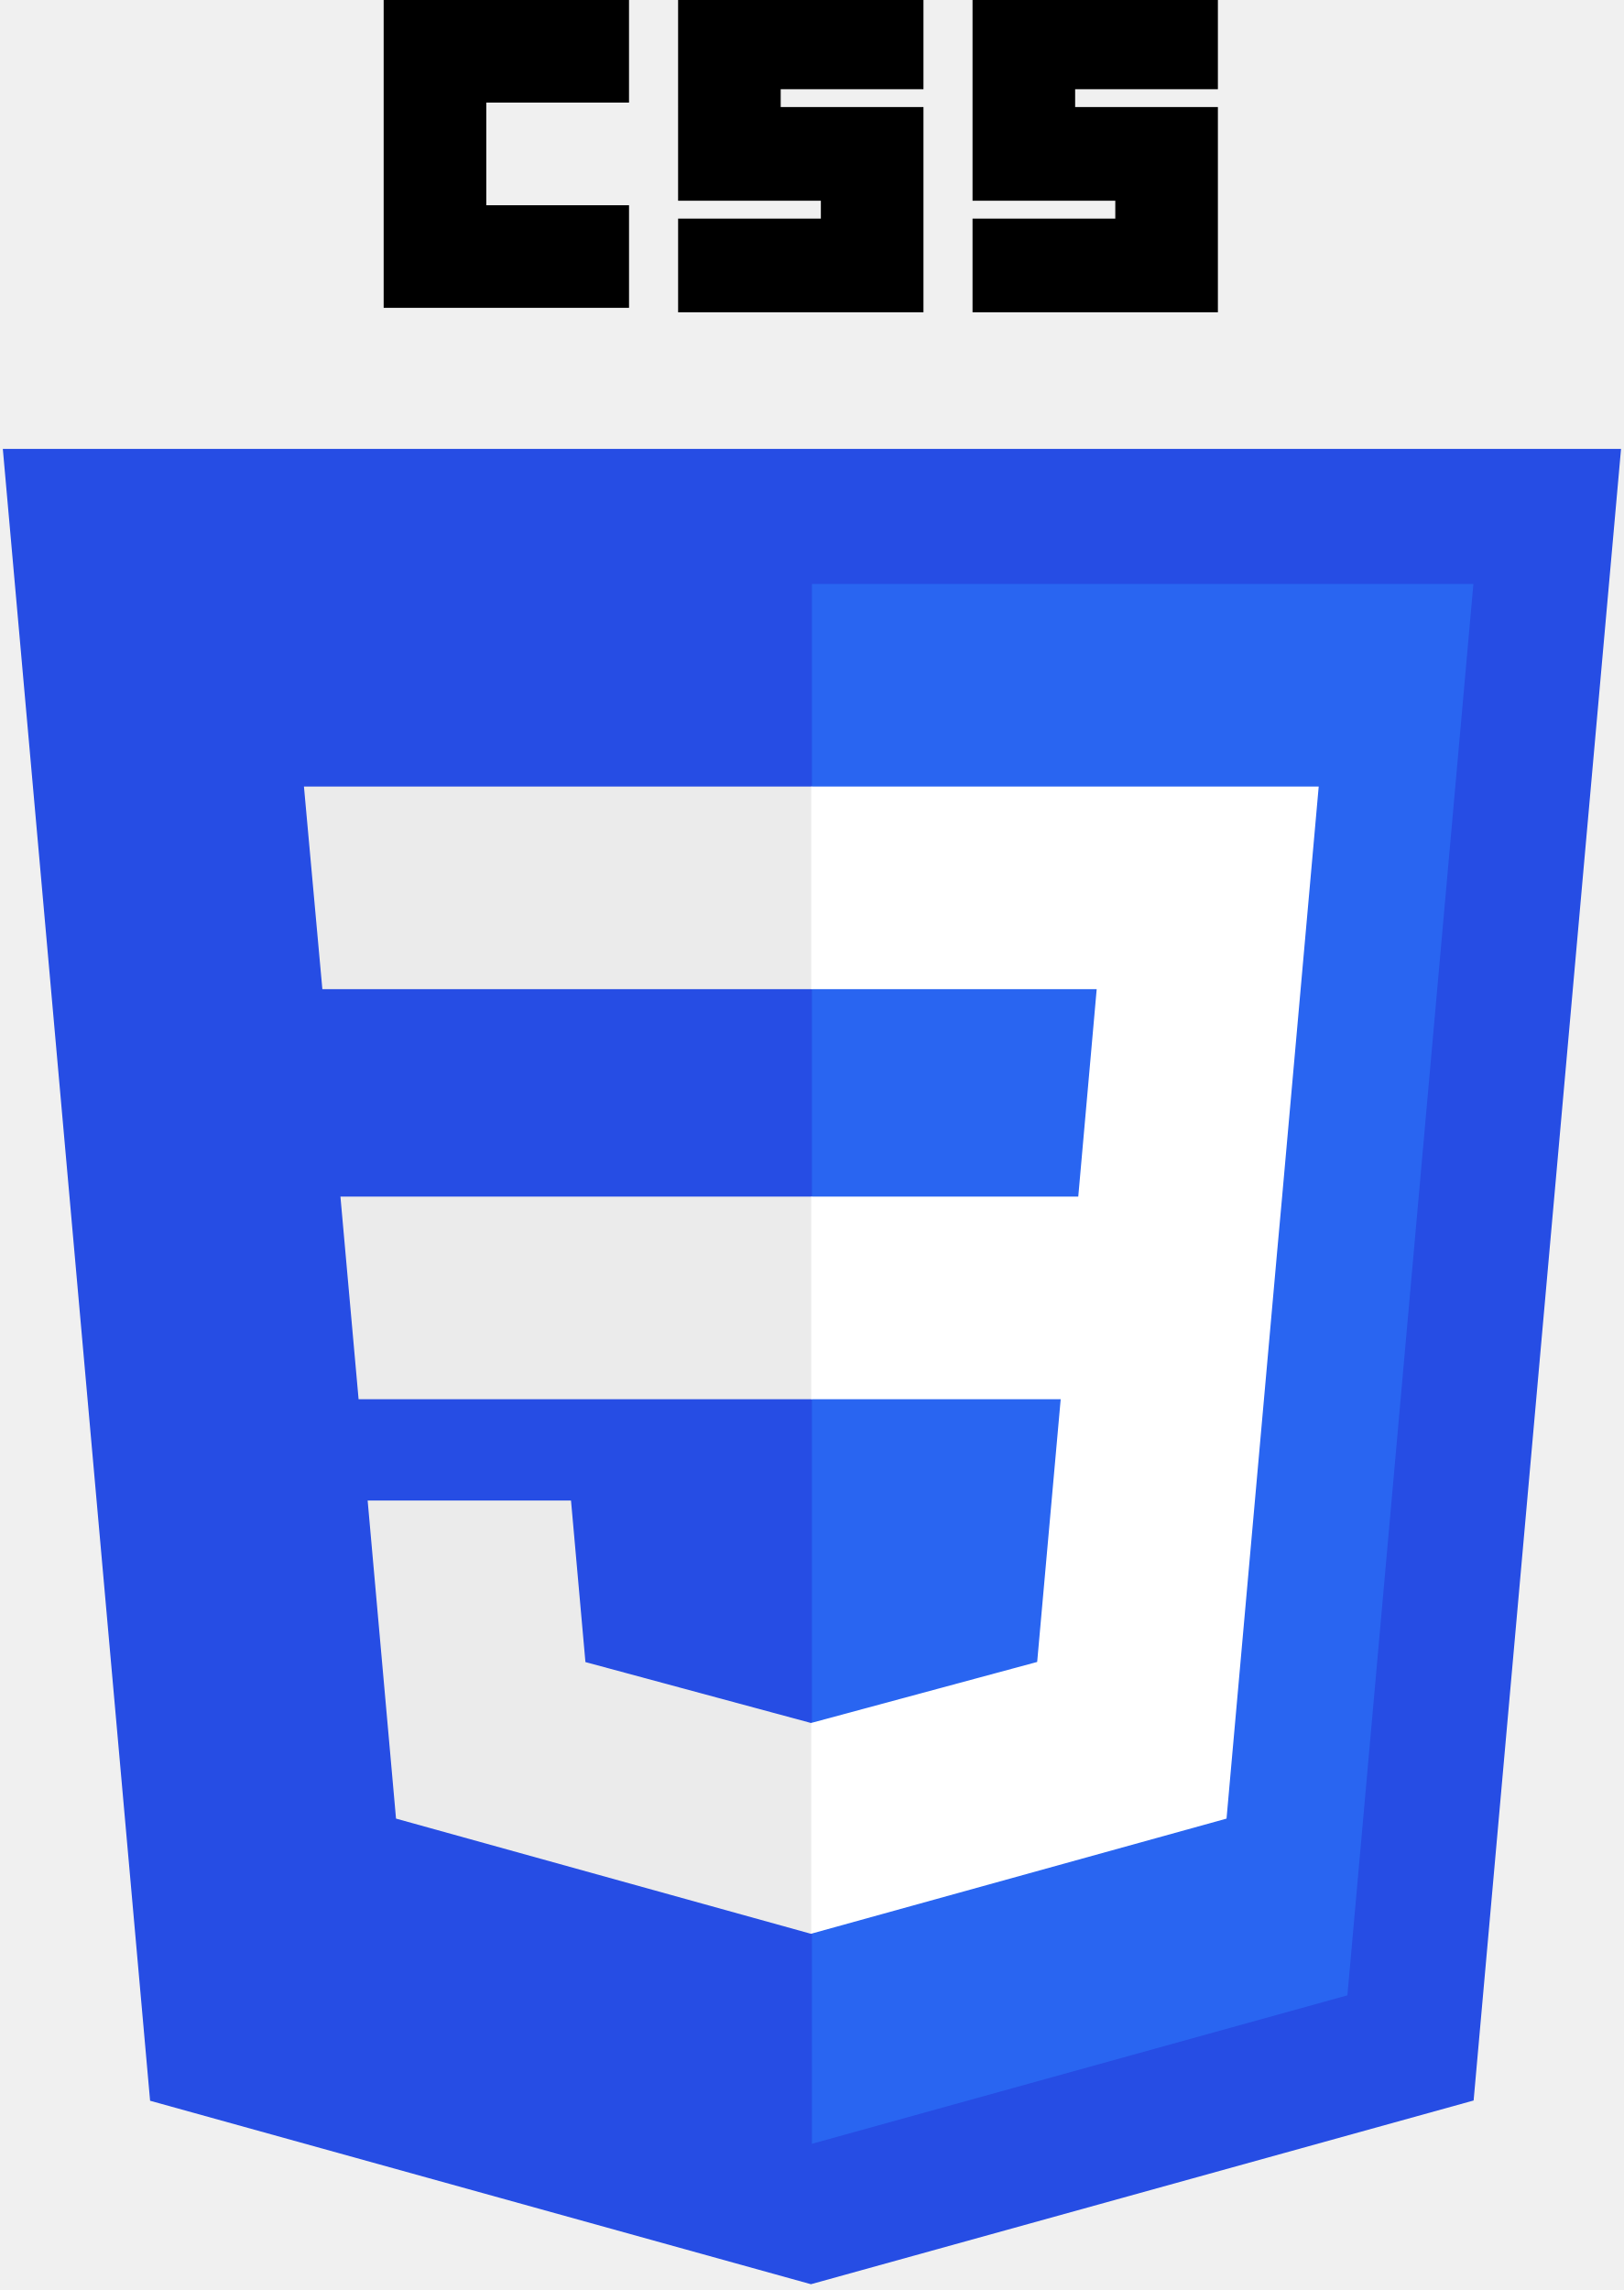
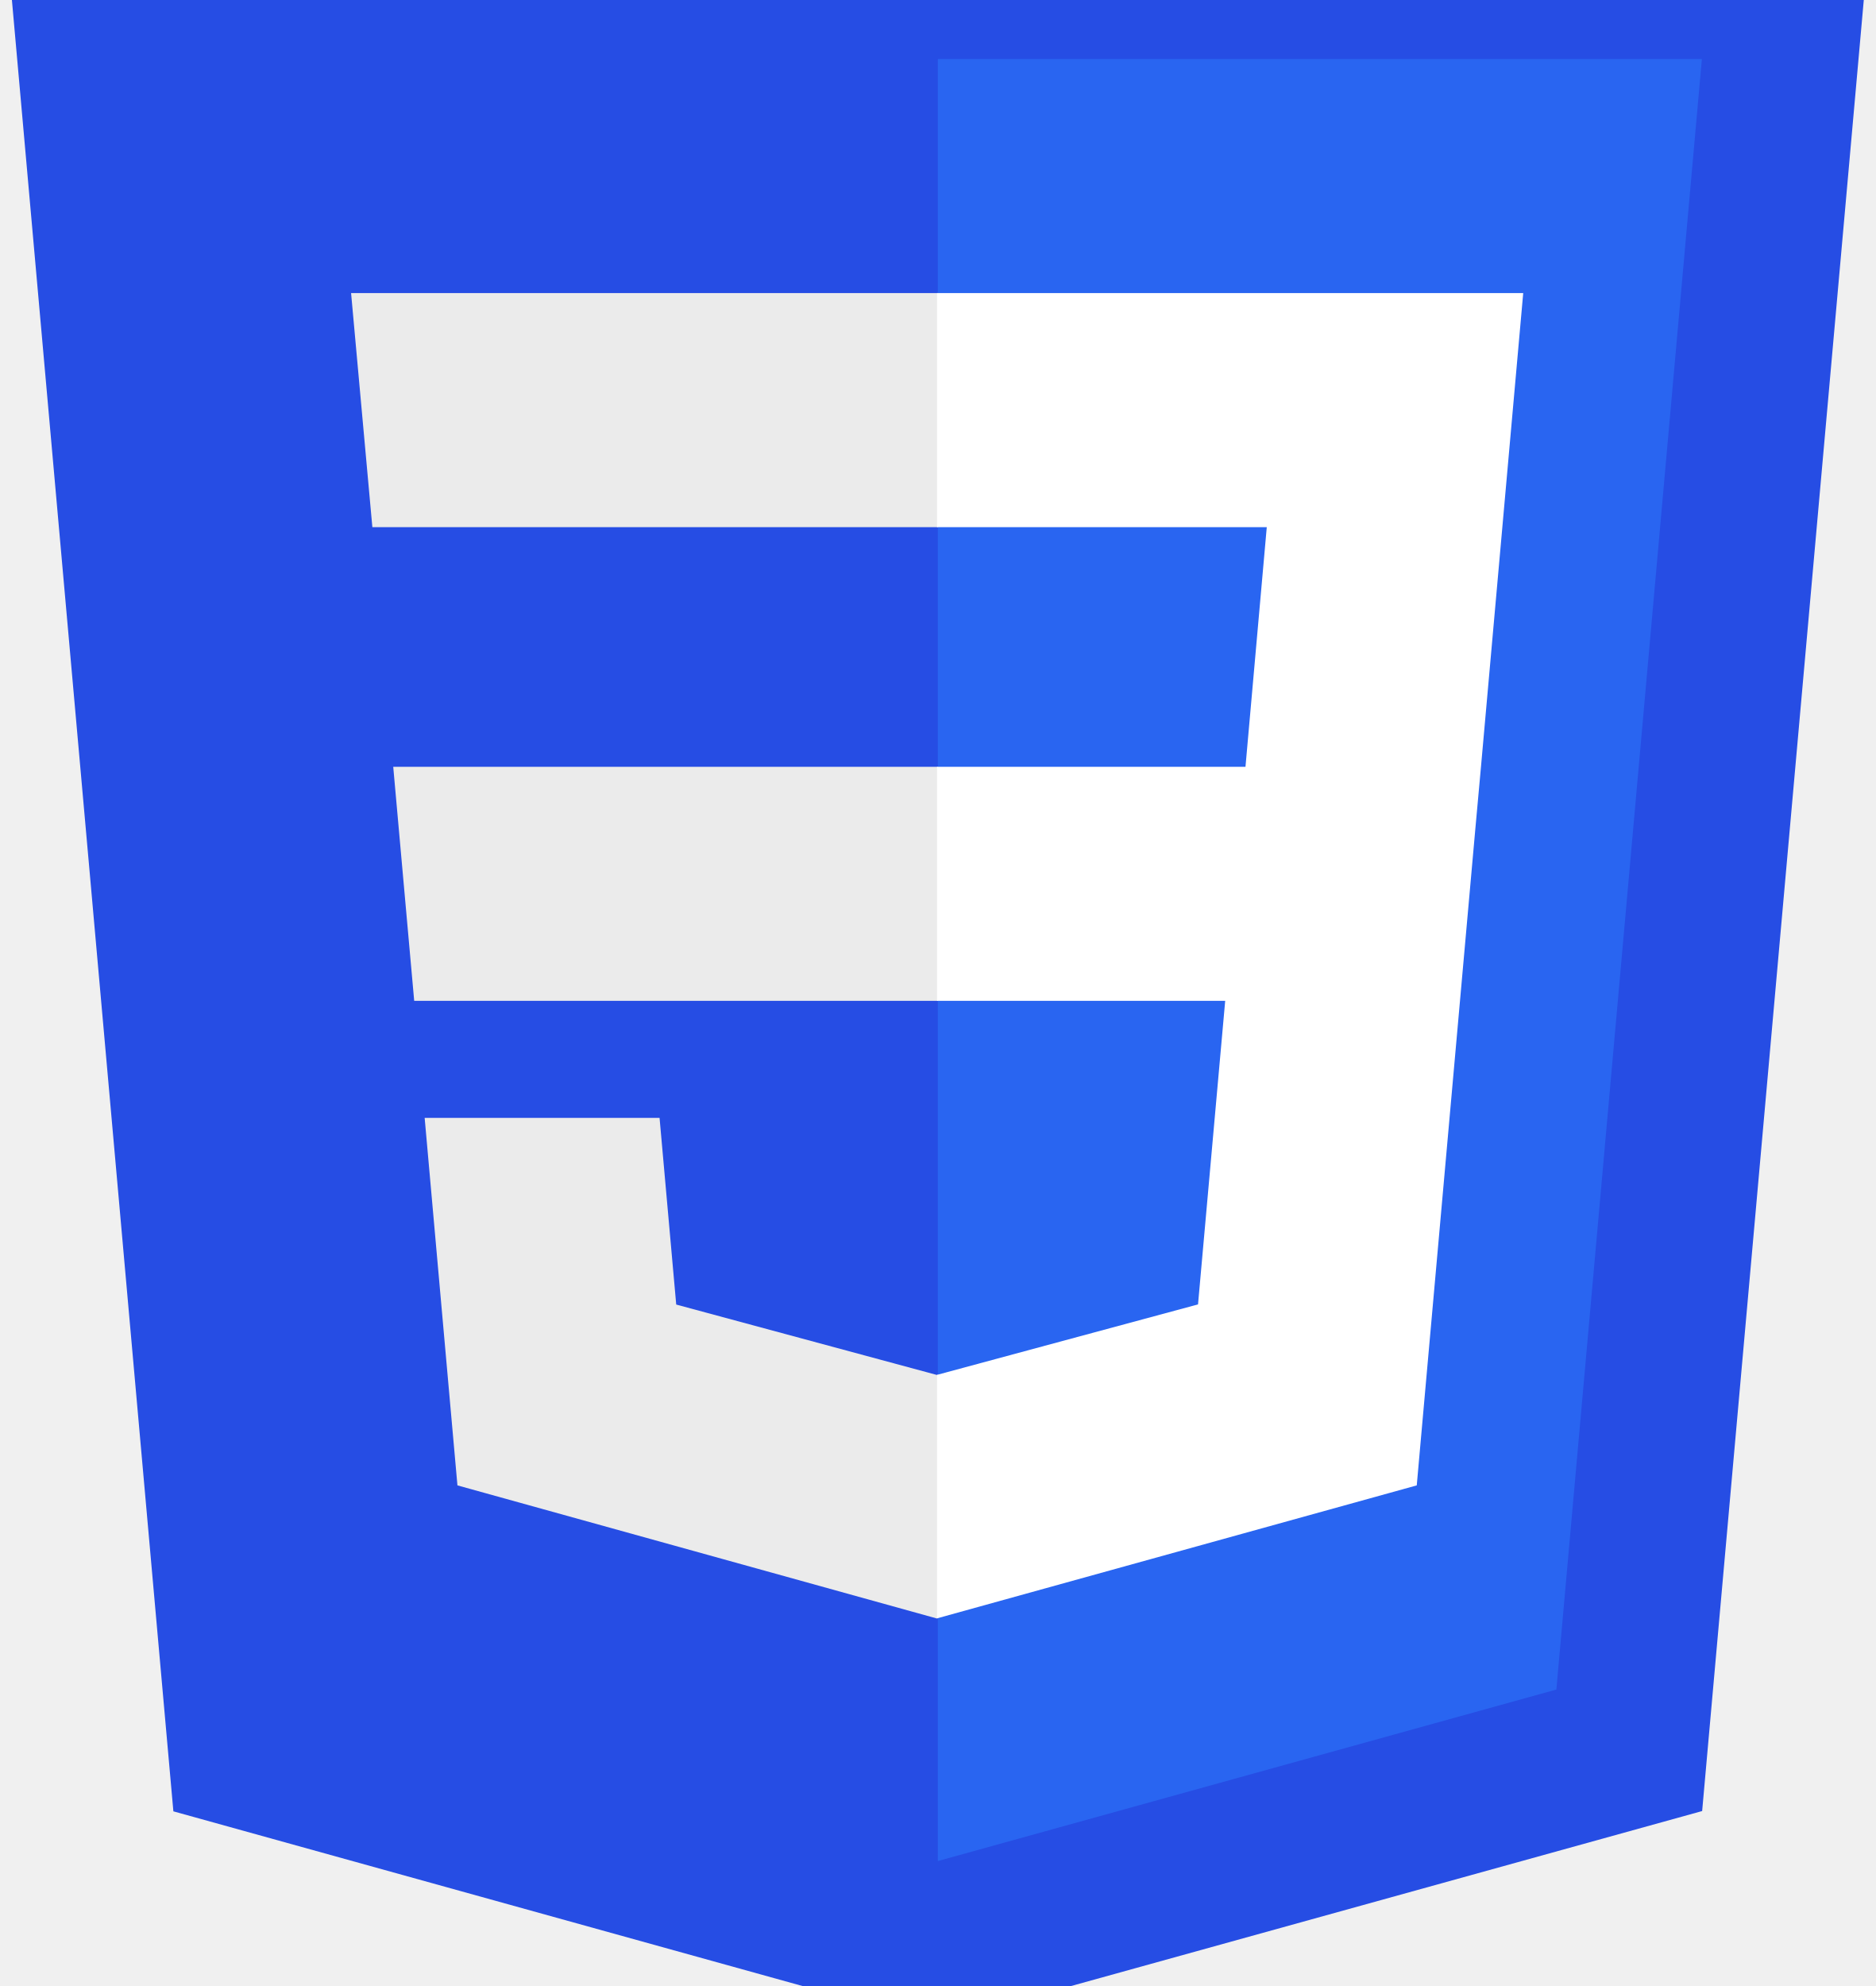
- <svg xmlns="http://www.w3.org/2000/svg" width="256" height="361" viewBox="0 0 256 361">
+ <svg xmlns="http://www.w3.org/2000/svg" preserveAspectRatio="xMidYMid slice" width="256" height="271" viewBox="0 59 256 321">
  <path fill="#264de4" d="M127.844 360.088L23.662 331.166L.445 70.766h255.11l-23.241 260.36z" />
  <path fill="#2965f1" d="m212.417 314.547l19.86-222.49H128V337.95z" />
  <path fill="#ebebeb" d="m53.669 188.636l2.862 31.937H128v-31.937zm-5.752-64.641l2.903 31.937H128v-31.937zM128 271.58l-.14.037l-35.568-9.604l-2.274-25.471h-32.06l4.474 50.146l65.421 18.16l.147-.04z" />
-   <path d="M60.484 0h38.68v16.176H76.66v16.176h22.506v16.175H60.484zm46.417 0h38.681v14.066h-22.505v2.813h22.505v32.352h-38.68V34.46h22.505v-2.813H106.9zm46.418 0H192v14.066h-22.505v2.813H192v32.352h-38.681V34.46h22.505v-2.813H153.32z" />
  <path fill="#fff" d="m202.127 188.636l5.765-64.641H127.89v31.937h45.002l-2.906 32.704H127.89v31.937h39.327l-3.708 41.42l-35.62 9.614v33.226l65.473-18.145l.48-5.396l7.506-84.08z" />
</svg>
